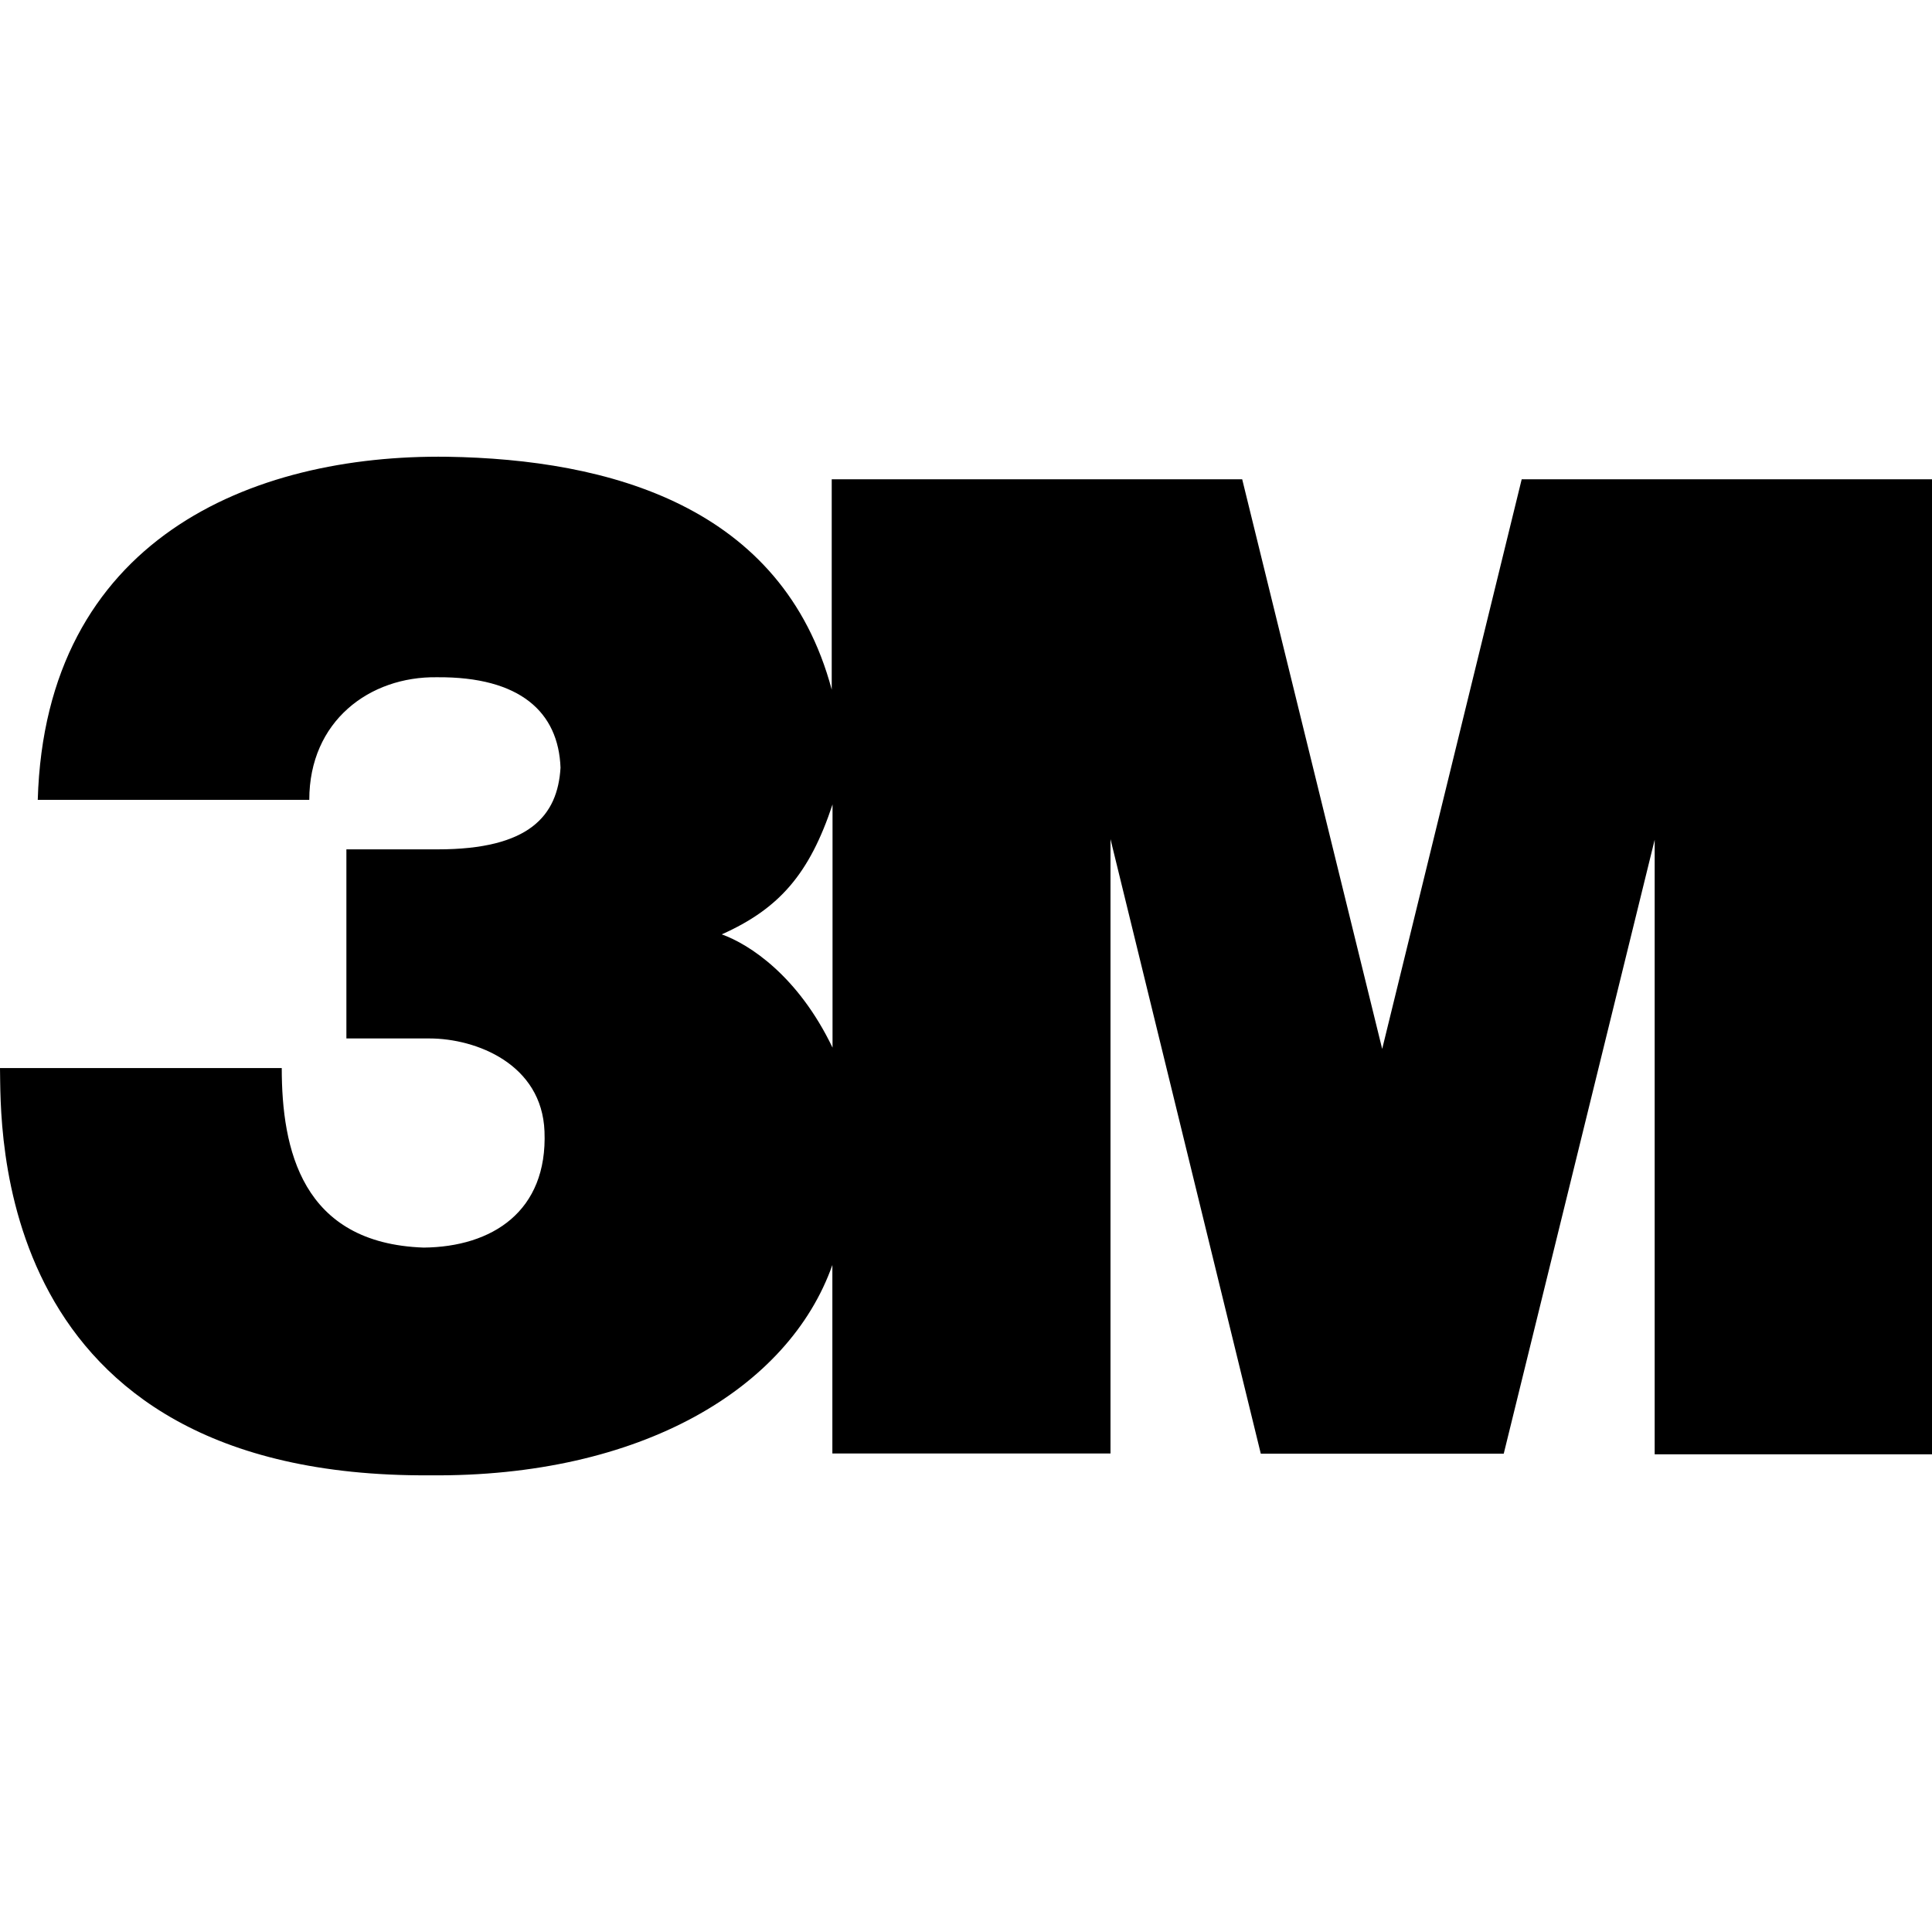
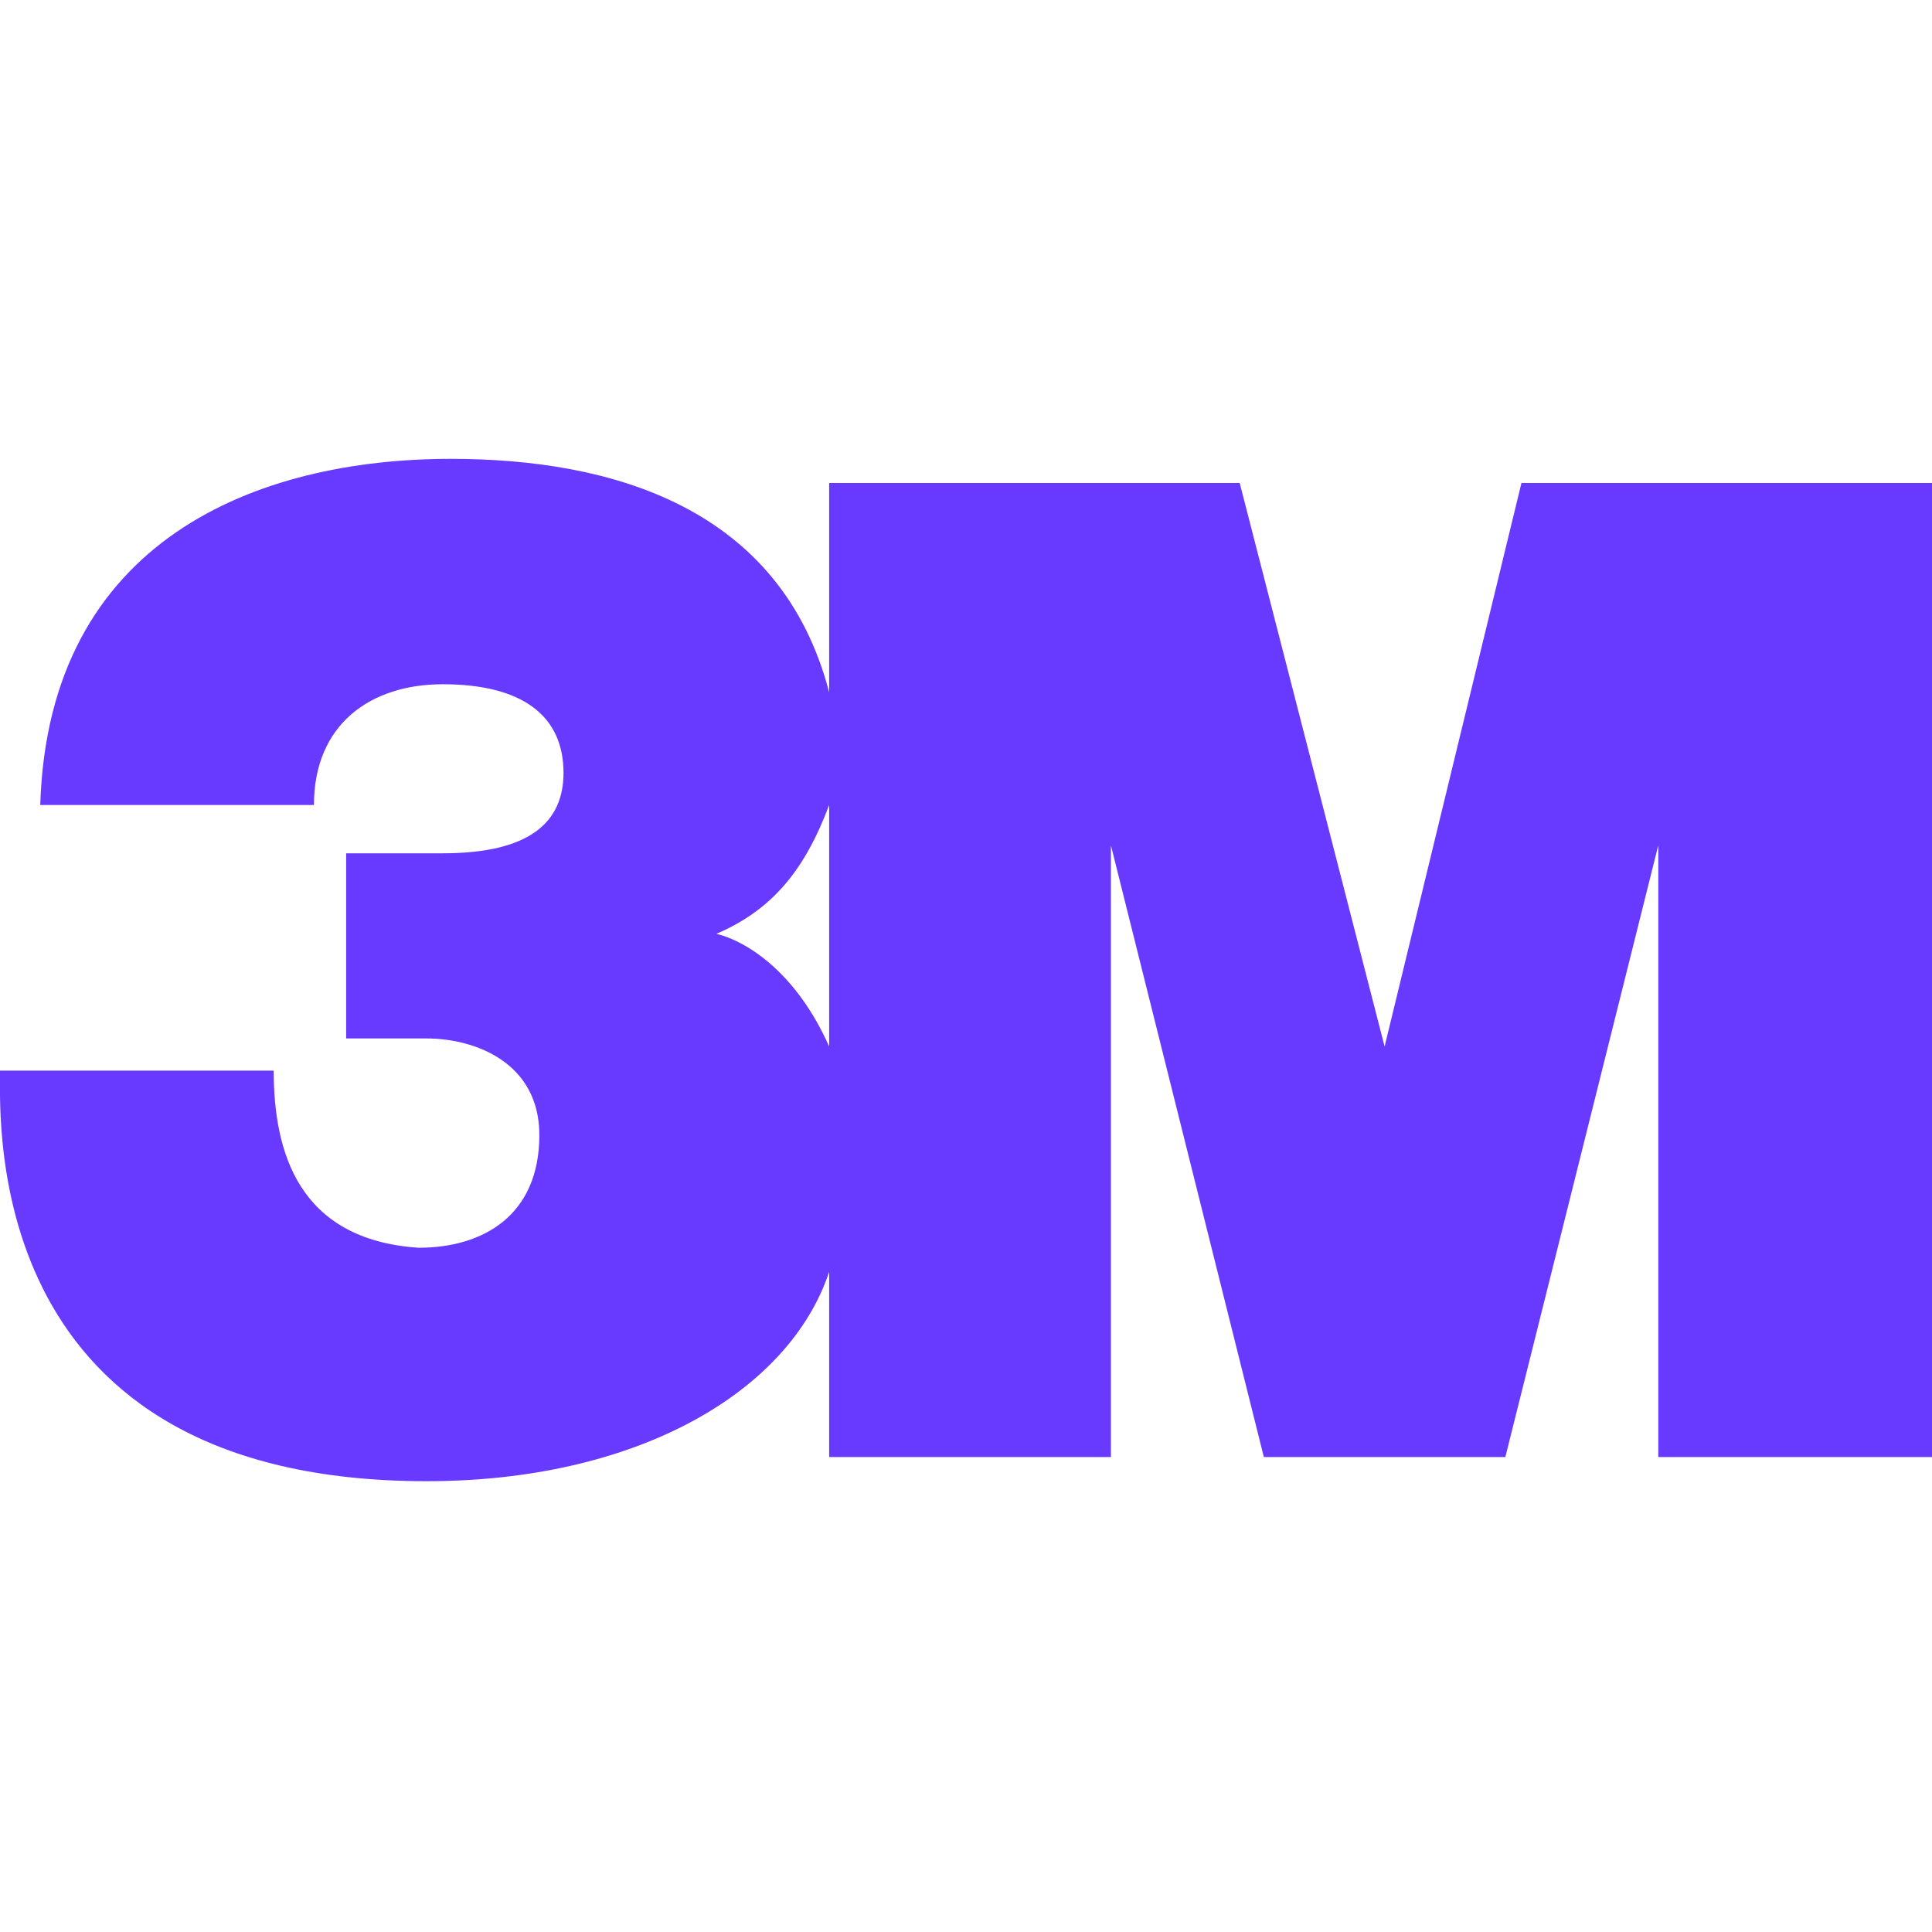
- <svg xmlns="http://www.w3.org/2000/svg" role="img" viewBox="0 0 24 24">
-   <path d="M18.903 5.954L17.17 13.03l-1.739-7.076h-5.099v2.613C9.72 6.28 7.56 5.706 5.558 5.674 3.12 5.641.563 6.701.469 9.936h3.373c0-.977.747-1.536 1.588-1.523 1.032-.008 1.508.434 1.533 1.124-.036.597-.387 1.014-1.525 1.014H4.303V12.9h1.03c.584 0 1.399.319 1.431 1.155.04.995-.652 1.435-1.501 1.443-1.517-.053-1.763-1.225-1.763-2.23H0c.015.677-.151 5.091 5.337 5.059 2.629.025 4.464-1.085 5.003-2.613v2.342h3.455v-7.632l1.867 7.634h3.018l1.875-7.626v7.634H24V5.954h-5.097zm-8.561 7.06c-.429-.893-1.034-1.284-1.376-1.407.714-.319 1.09-.751 1.376-1.614v3.021z" />
+ <svg xmlns="http://www.w3.org/2000/svg" version="1.1" id="Layer_1" x="0px" y="0px" viewBox="0 0 24 24" style="enable-background:new 0 0 24 24;" xml:space="preserve">
+   <style type="text/css">
+ 	.st0{fill:#683AFF;}
+ </style>
+   <path class="st0" d="M18.9,6L17.2,13L15.4,6h-5.1v2.6C9.7,6.3,7.6,5.7,5.6,5.7c-2.4,0-5,1-5.1,4.3h3.4c0-1,0.7-1.5,1.6-1.5  c1,0,1.5,0.4,1.5,1.1c0,0.6-0.4,1-1.5,1H4.3v2.3h1c0.6,0,1.4,0.3,1.4,1.2c0,1-0.7,1.4-1.5,1.4c-1.5-0.1-1.8-1.2-1.8-2.2H0  c0,0.7-0.2,5.1,5.3,5.1c2.6,0,4.5-1.1,5-2.6v2.3h3.5v-7.6l1.9,7.6h3l1.9-7.6v7.6H24V6H18.9z M10.3,13c-0.4-0.9-1-1.3-1.4-1.4  c0.7-0.3,1.1-0.8,1.4-1.6V13z" />
</svg>
